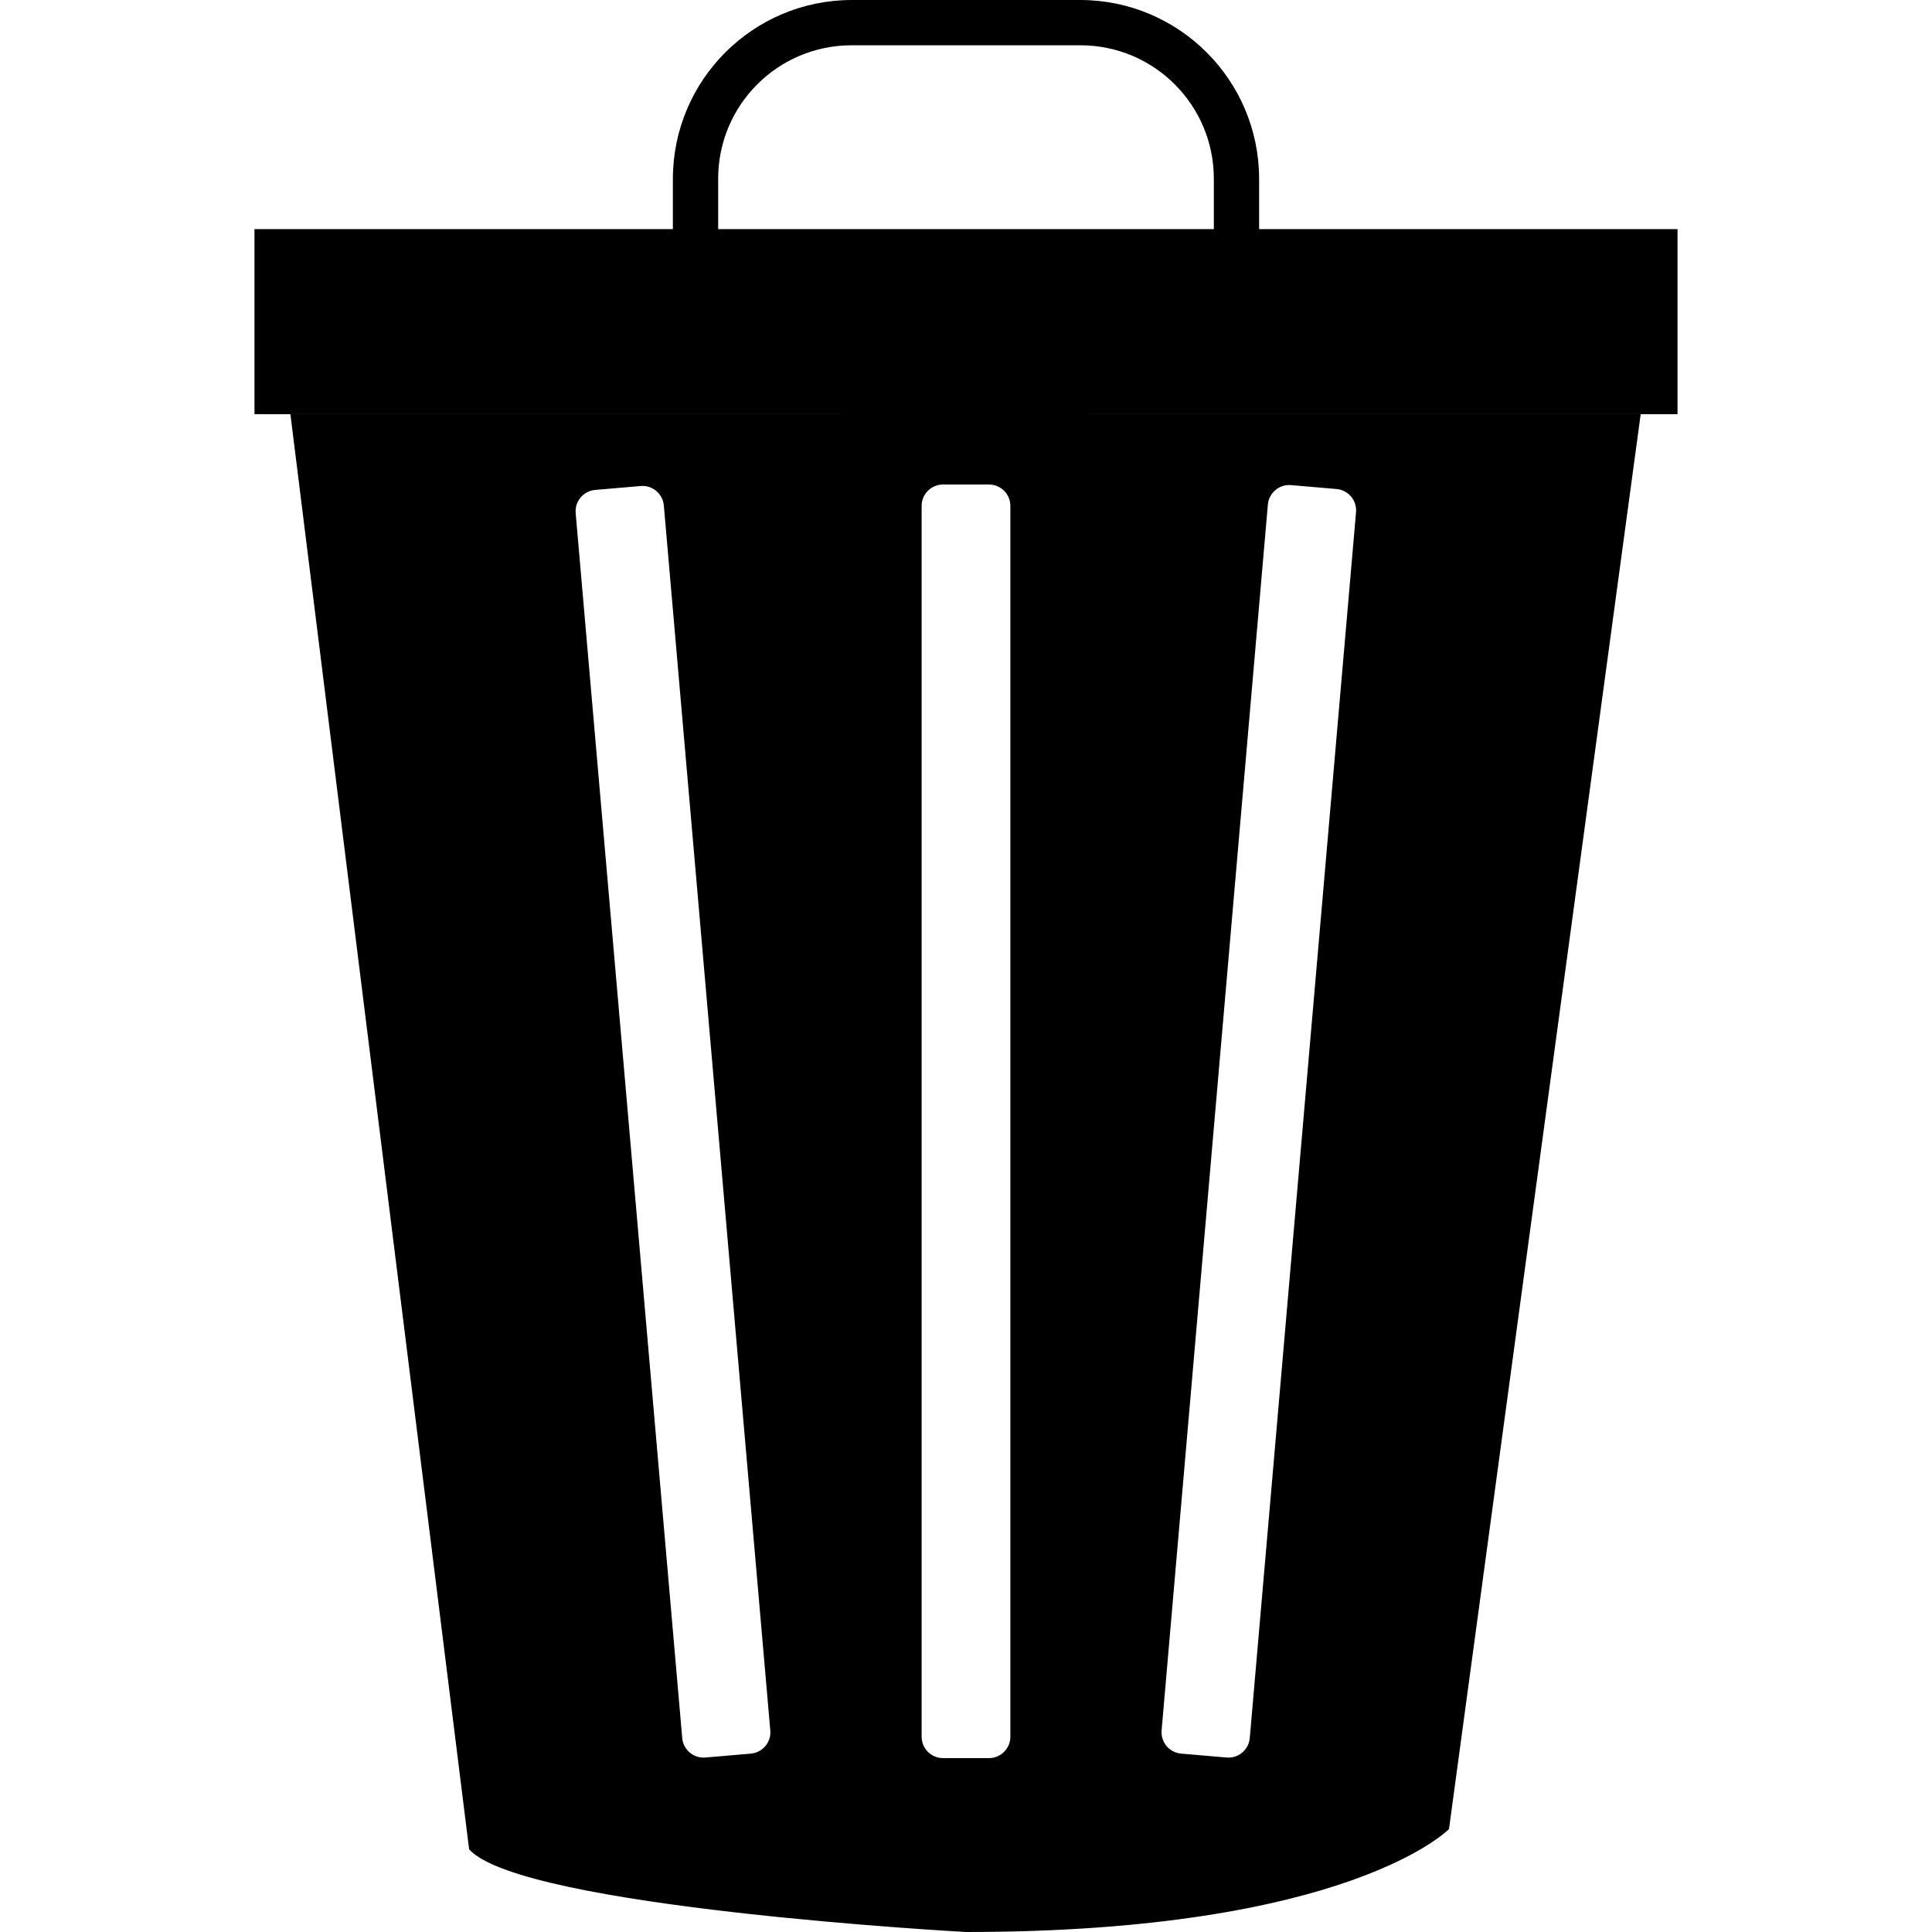
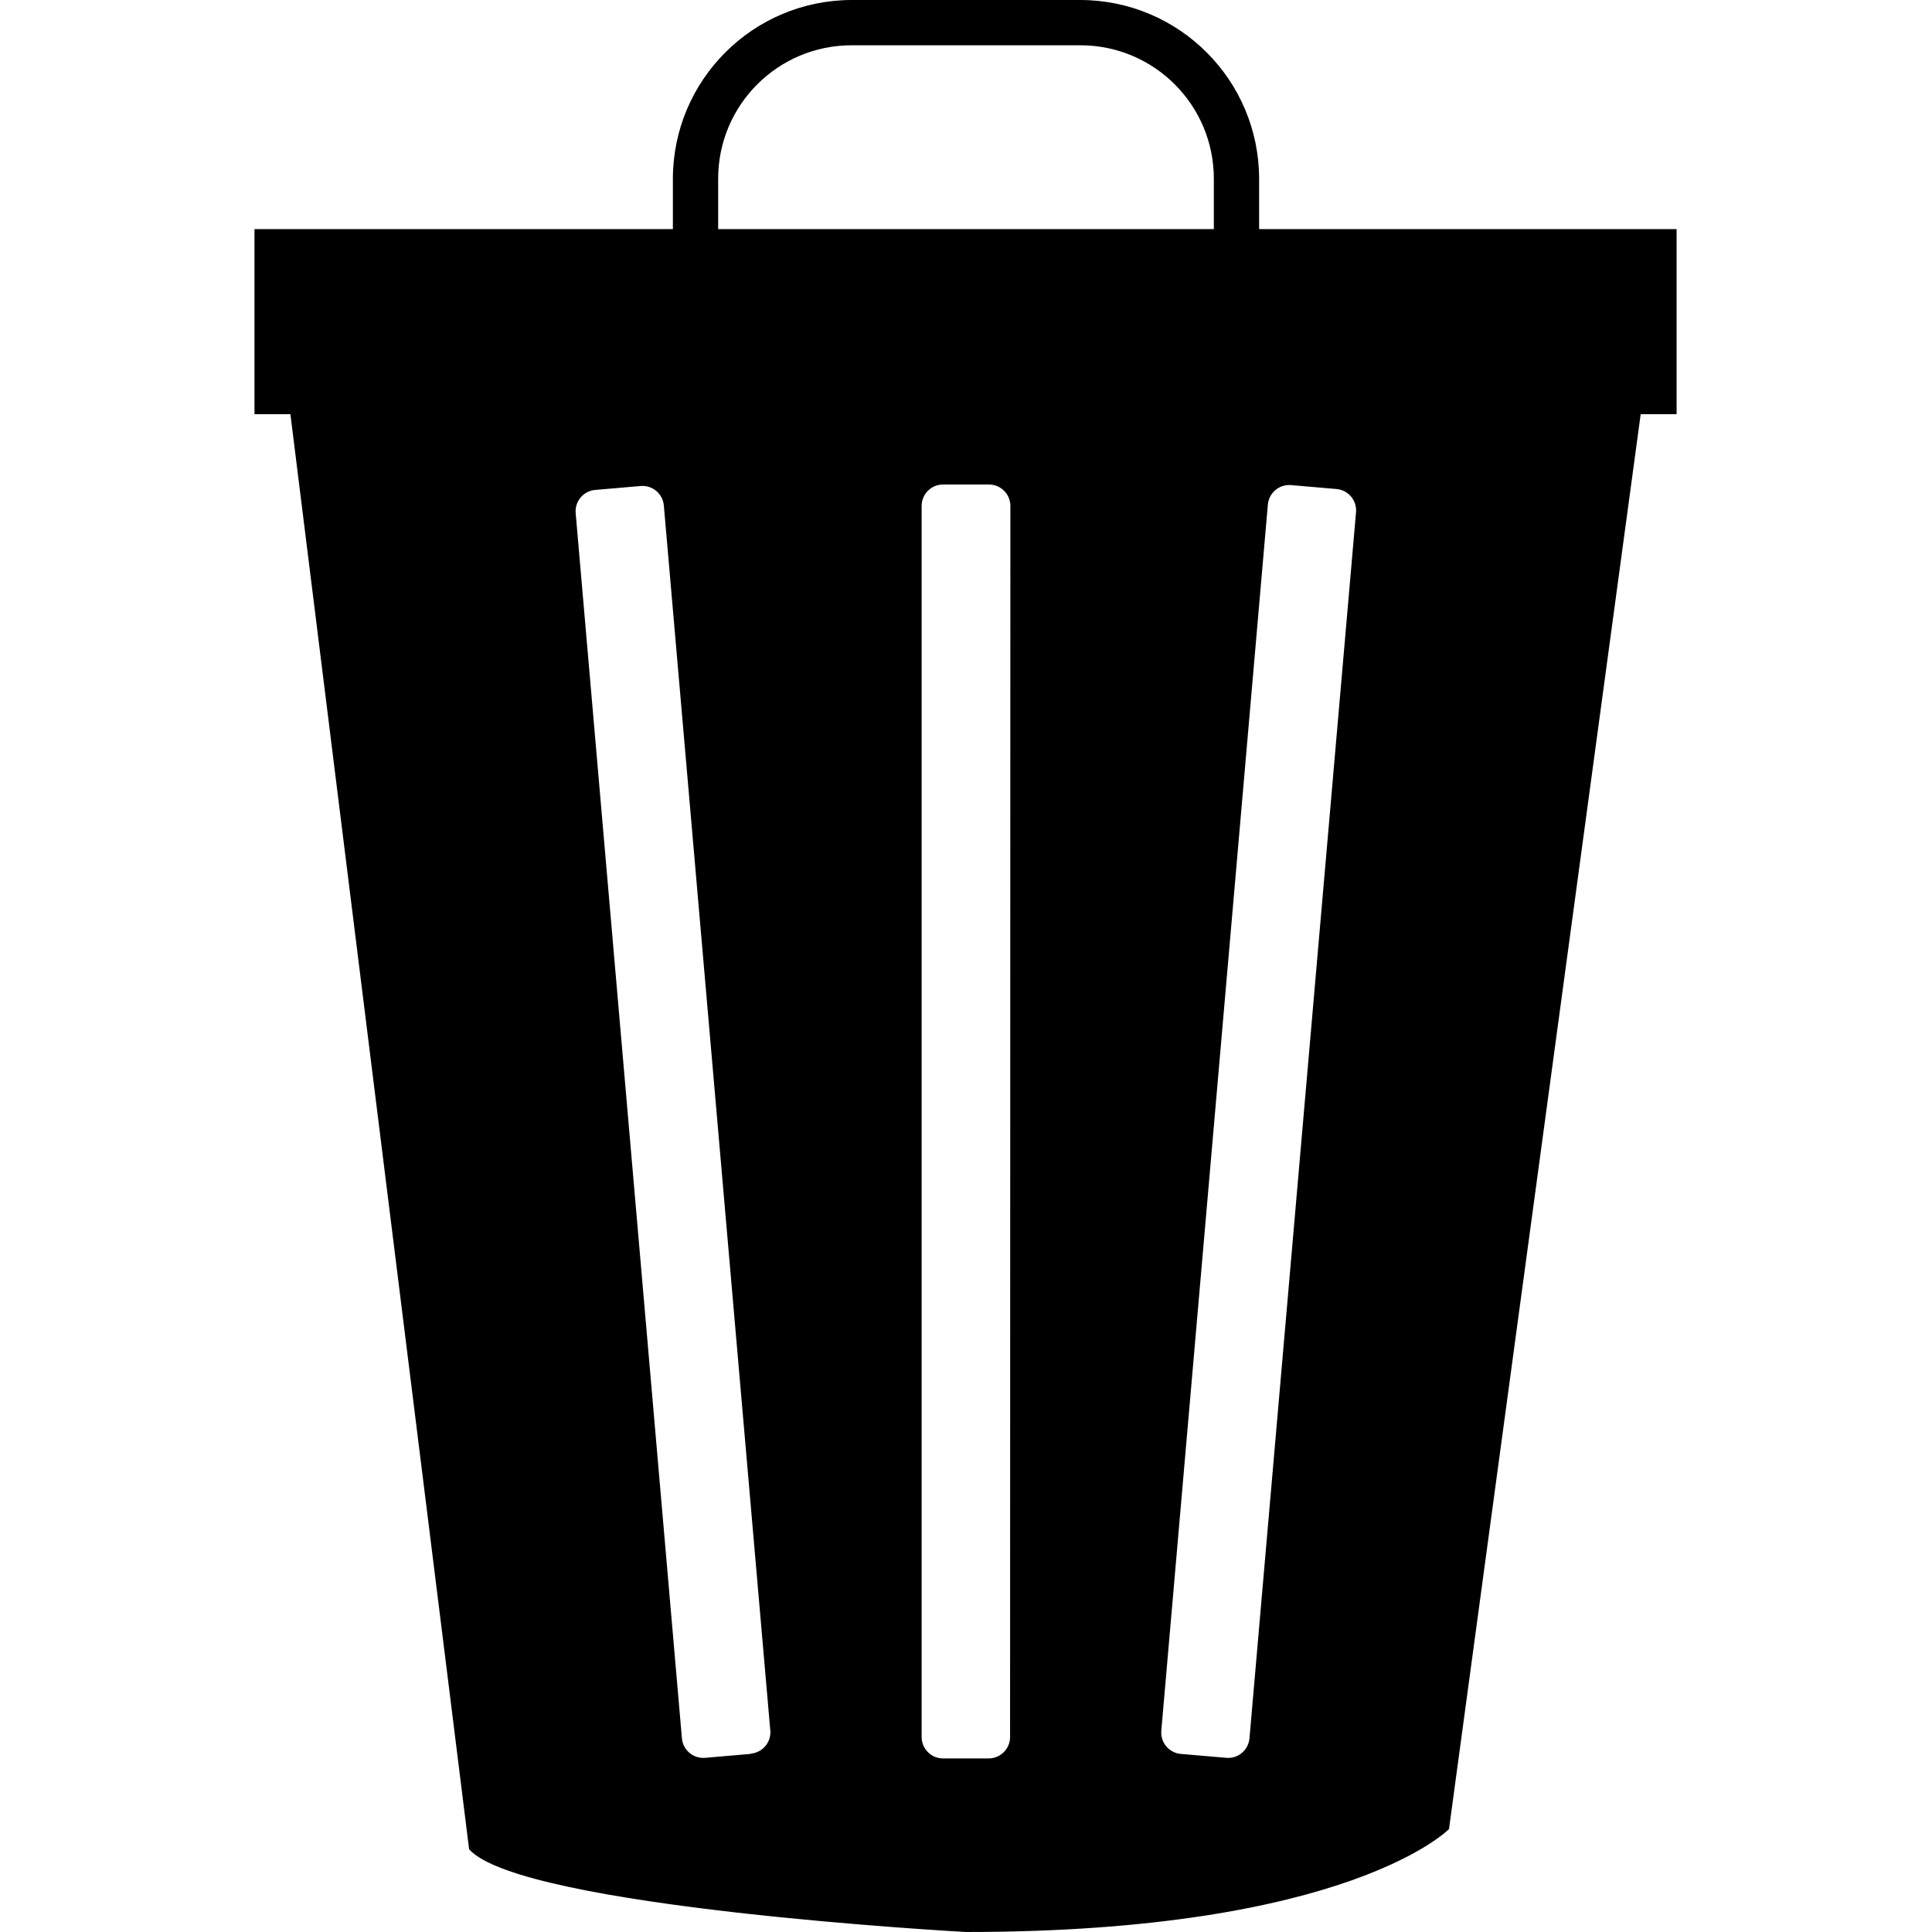
<svg xmlns="http://www.w3.org/2000/svg" id="icons" viewBox="0 0 64 64">
-   <g id="_Group_" data-name="&lt;Group&gt;">
-     <g id="_Group_2" data-name="&lt;Group&gt;">
-       <path d="M35.79,1.5a4.42,4.42,0,0,1,4.42,4.42V7.8a4.42,4.42,0,0,1-4.42,4.42H28.21A4.42,4.42,0,0,1,23.79,7.8V5.92A4.42,4.42,0,0,1,28.21,1.5h7.58m0-1.5H28.21a5.93,5.93,0,0,0-5.92,5.92V7.8a5.93,5.93,0,0,0,5.92,5.92h7.58A5.93,5.93,0,0,0,41.71,7.8V5.92A5.93,5.93,0,0,0,35.79,0Z" />
-     </g>
-     <rect id="_Rectangle_" data-name="&lt;Rectangle&gt;" x="8.43" y="7.59" width="47.14" height="6.13" />
-     <path d="M9.62,13.72l5.92,47.54C17.26,63.2,32,64,32,64c12.69,0,16-3.41,16-3.41l6.35-46.87ZM24.88,58.09l-1.51.13a.71.71,0,0,1-.77-.64L19.07,17a.71.71,0,0,1,.64-.77l1.51-.13a.71.71,0,0,1,.77.64l3.53,40.62A.71.71,0,0,1,24.88,58.09Zm8.59-.56a.71.71,0,0,1-.71.71H31.24a.71.71,0,0,1-.71-.71V16.76a.71.71,0,0,1,.71-.71h1.52a.71.71,0,0,1,.71.71Zm7.93.05a.71.71,0,0,1-.77.64l-1.51-.13a.71.71,0,0,1-.64-.77L42,16.71a.71.71,0,0,1,.77-.64l1.51.13a.71.71,0,0,1,.64.77Z" />
-   </g>
+   <path d="M41.71,7.59V5.92A5.93,5.93,0,0,0,35.79,0H28.21a5.93,5.93,0,0,0-5.92,5.92V7.59H8.43v6.13H9.62l5.92,47.54C17.26,63.2,32,64,32,64c12.69,0,16-3.41,16-3.41l6.35-46.87h1.19V7.59ZM23.79,5.92A4.42,4.42,0,0,1,28.21,1.5h7.58a4.42,4.42,0,0,1,4.42,4.42V7.59H23.79Zm1.08,52.18-1.51.13a.71.71,0,0,1-.77-.64L19.07,17a.71.71,0,0,1,.64-.77l1.51-.13a.71.71,0,0,1,.77.64l3.53,40.62A.71.71,0,0,1,24.88,58.09Zm8.59-.56a.71.71,0,0,1-.71.71H31.24a.71.71,0,0,1-.71-.71V16.76a.71.71,0,0,1,.71-.71h1.52a.71.71,0,0,1,.71.71Zm7.93.05a.71.71,0,0,1-.77.64l-1.51-.13a.71.71,0,0,1-.64-.77L42,16.71a.71.71,0,0,1,.77-.64l1.51.13a.71.71,0,0,1,.64.77Z" />
</svg>
